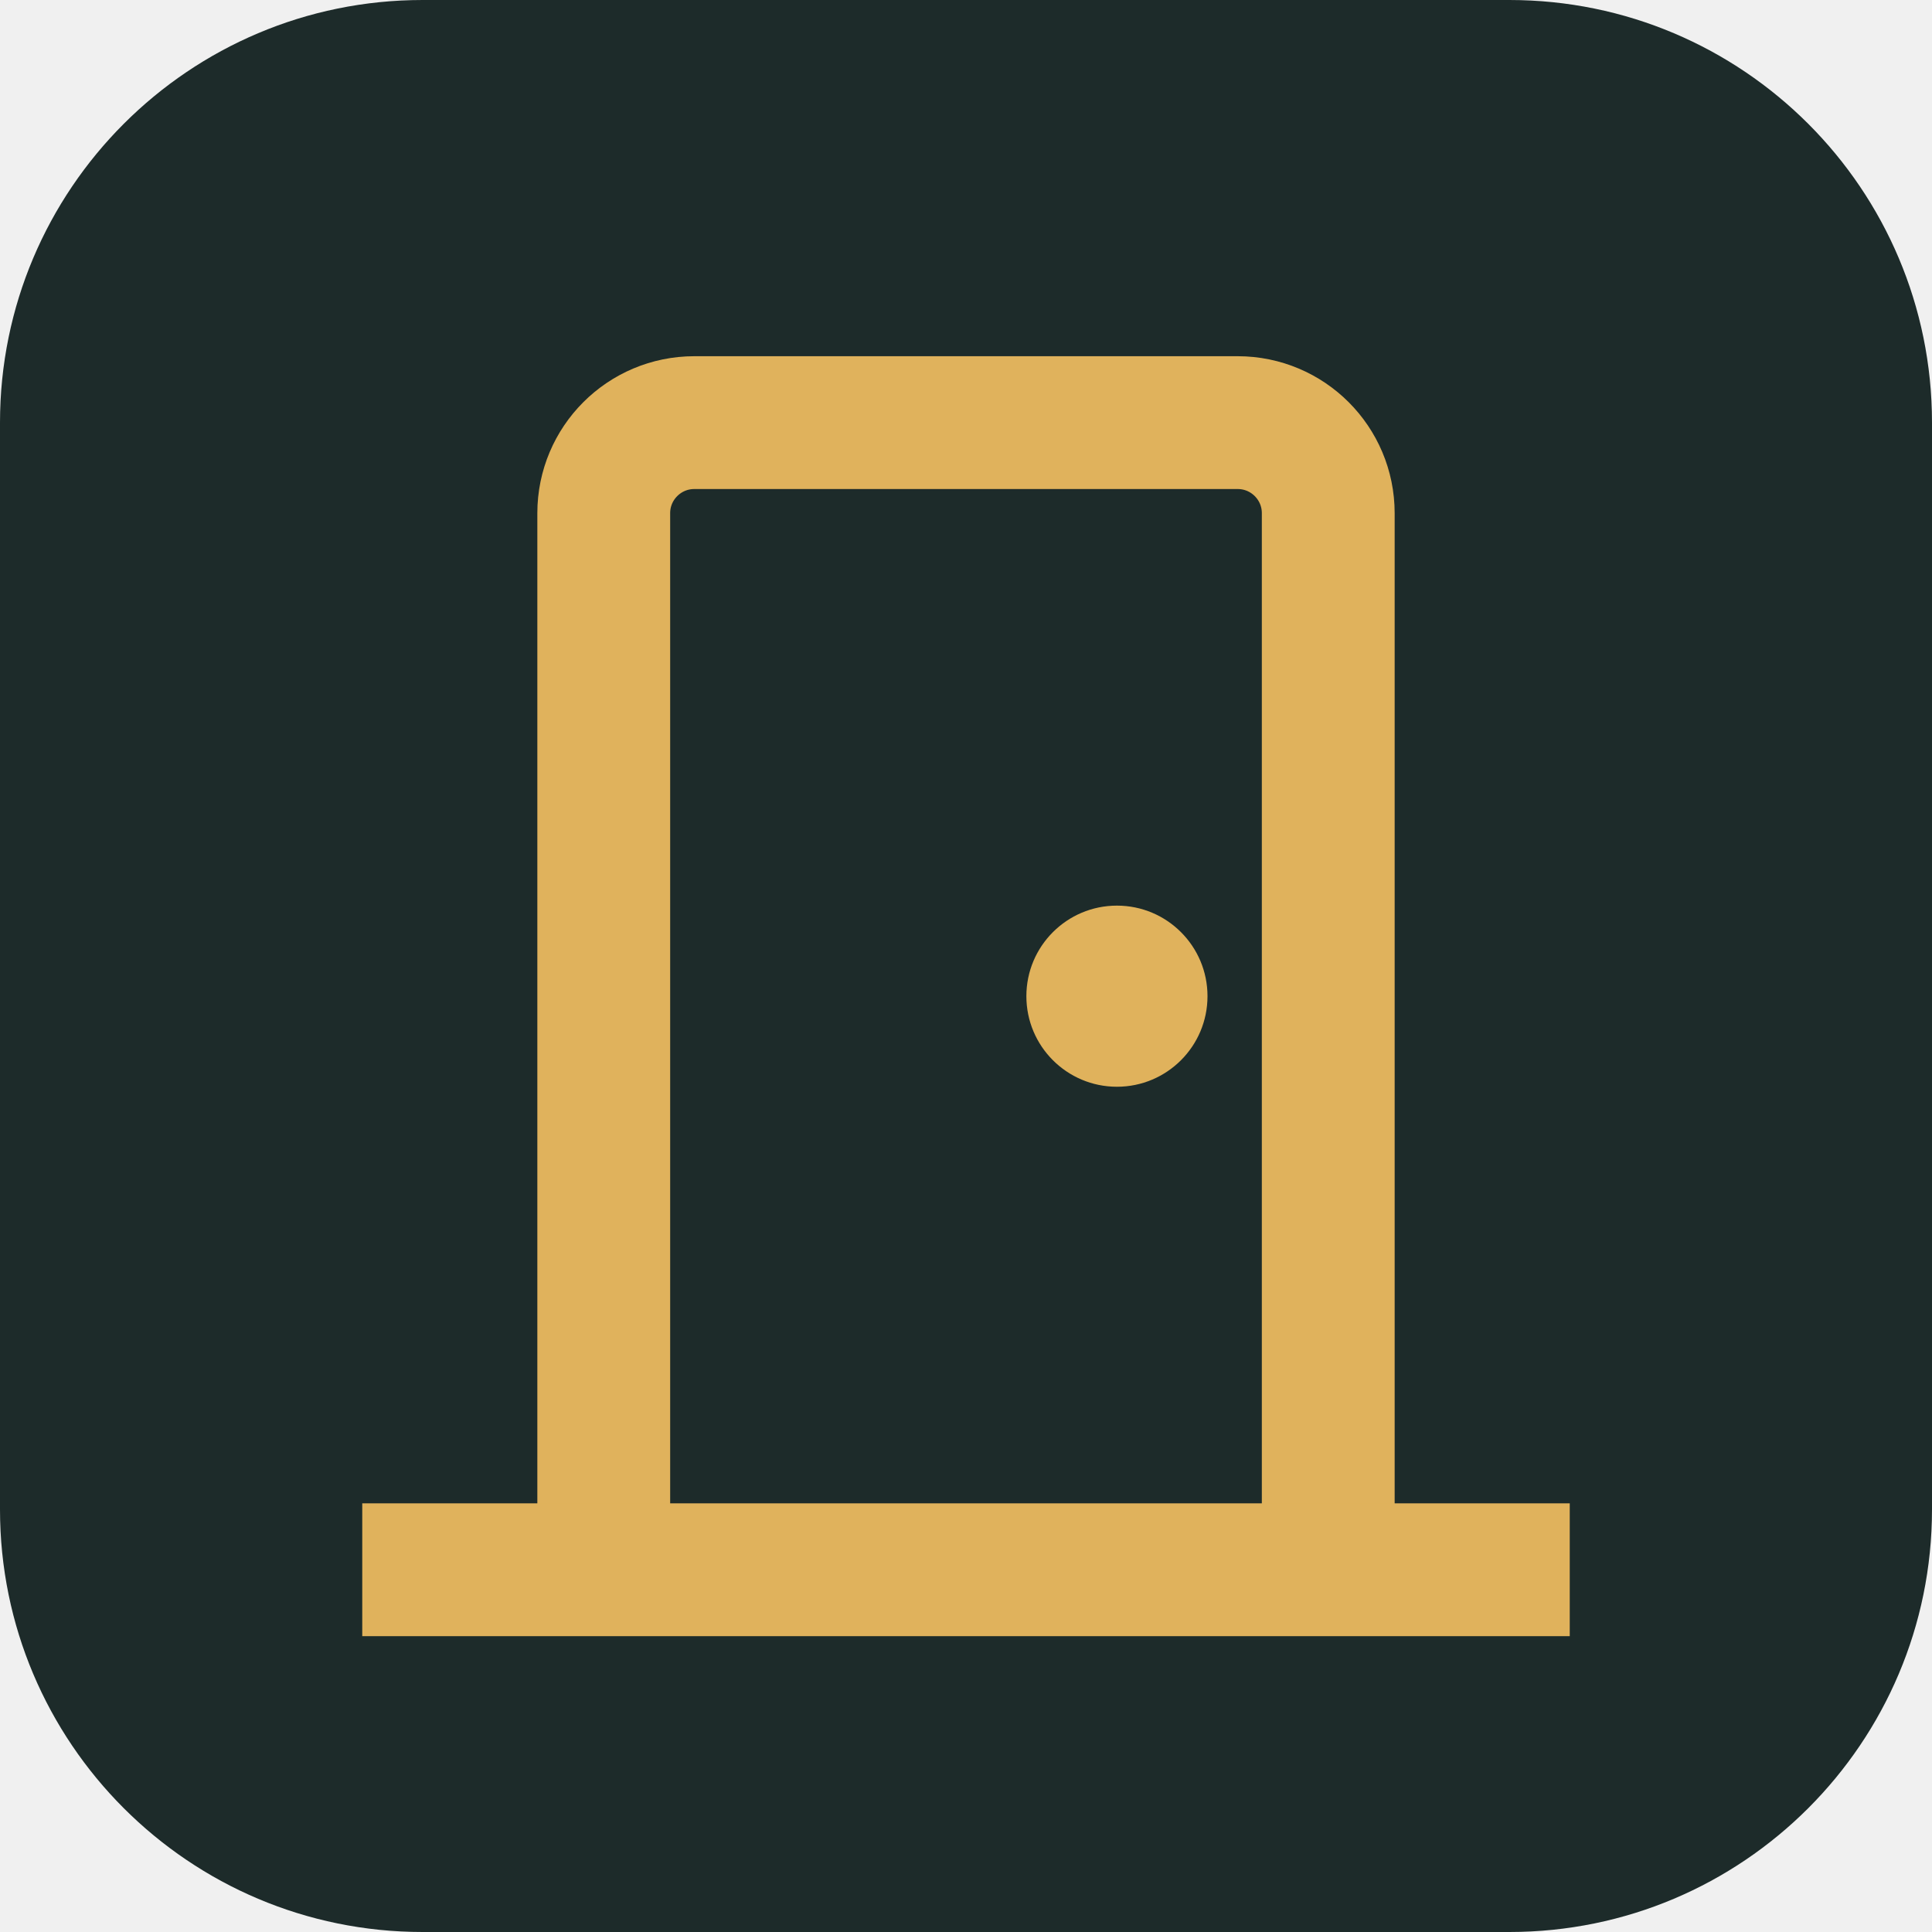
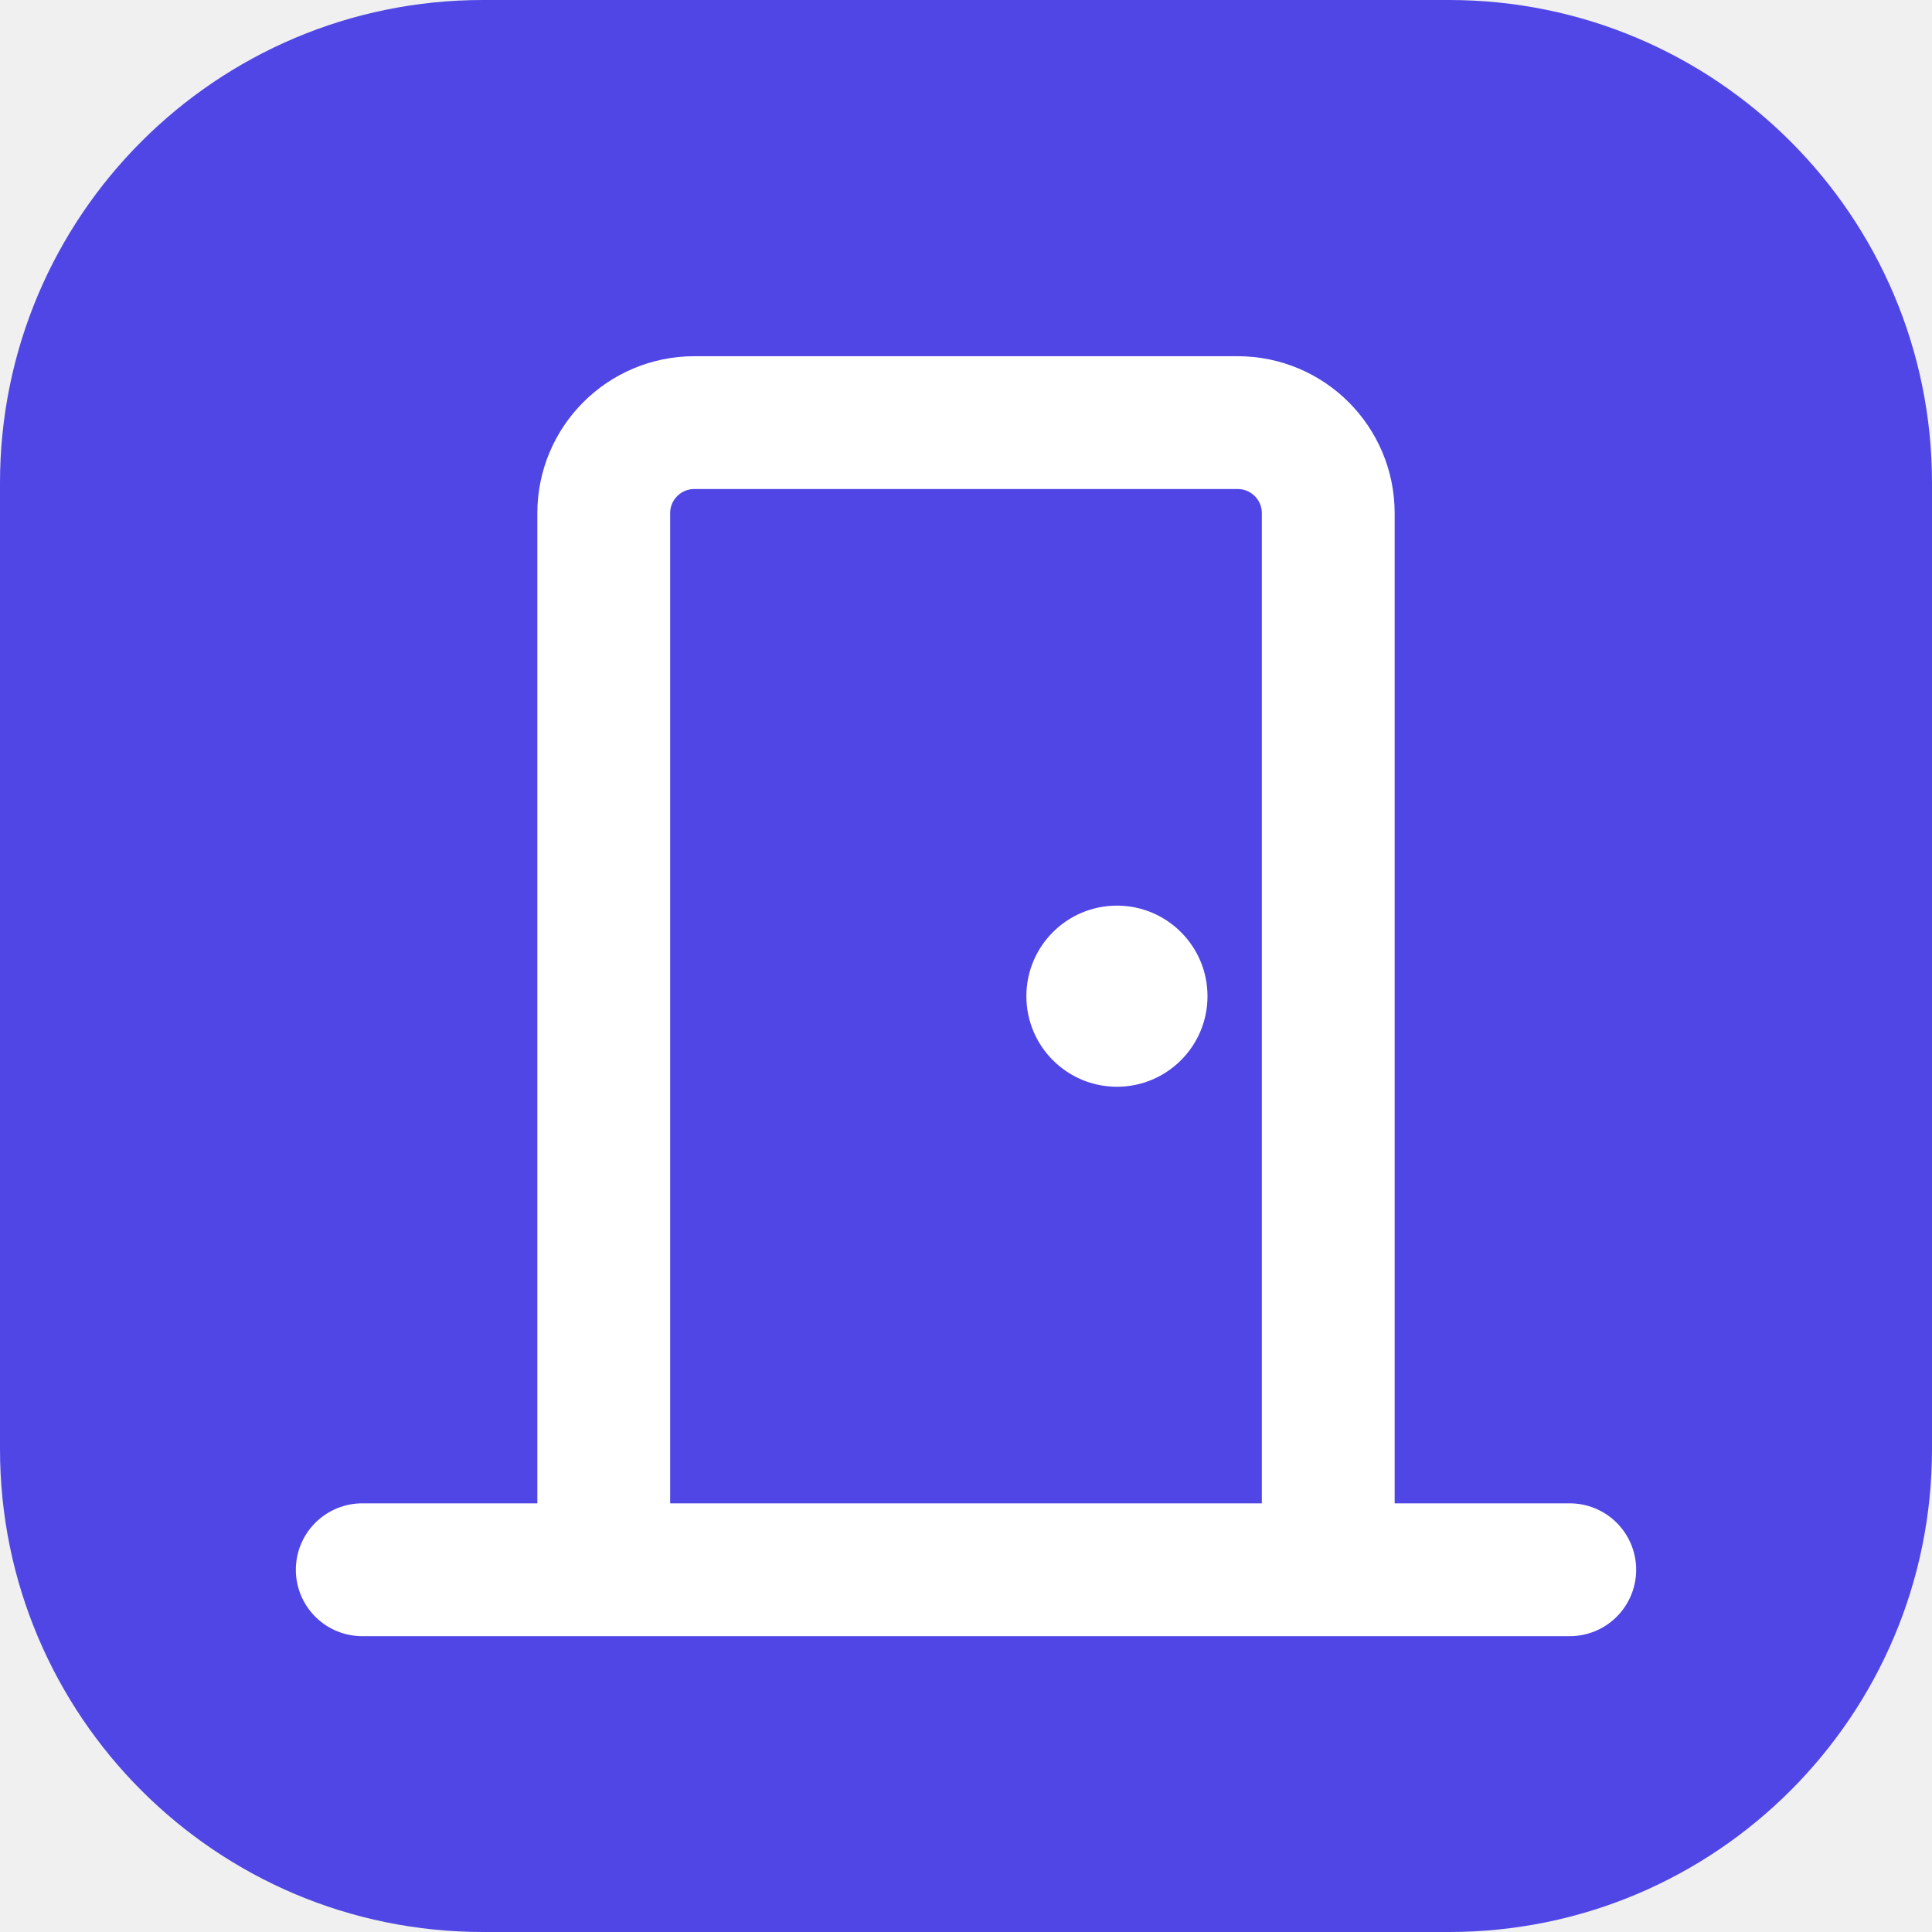
<svg xmlns="http://www.w3.org/2000/svg" viewBox="0 0 32 32">
-   <rect width="32" height="32" rx="7" fill="#1d2b2a" />
-   <path d="M10 26V8.5A1.5 1.5 0 0 1 11.5 7h9A1.5 1.5 0 0 1 22 8.5V26" fill="none" stroke="#e0b25c" stroke-width="2.2" />
-   <path d="M6 26h20" stroke="#e0b25c" stroke-width="2.2" />
-   <circle cx="18.5" cy="16.5" r="1.5" fill="#e0b25c" />
+   <rect width="32" height="32" rx="8" fill="#4f46e5" />
+   <path d="M10 26V8.5A1.5 1.5 0 0 1 11.5 7h9A1.5 1.5 0 0 1 22 8.5V26" fill="none" stroke="#fff" stroke-width="2.2" />
+   <path d="M6 26h20" stroke="#fff" stroke-width="2.2" stroke-linecap="round" />
+   <circle cx="18.5" cy="16.5" r="1.5" fill="#fff" />
</svg>
